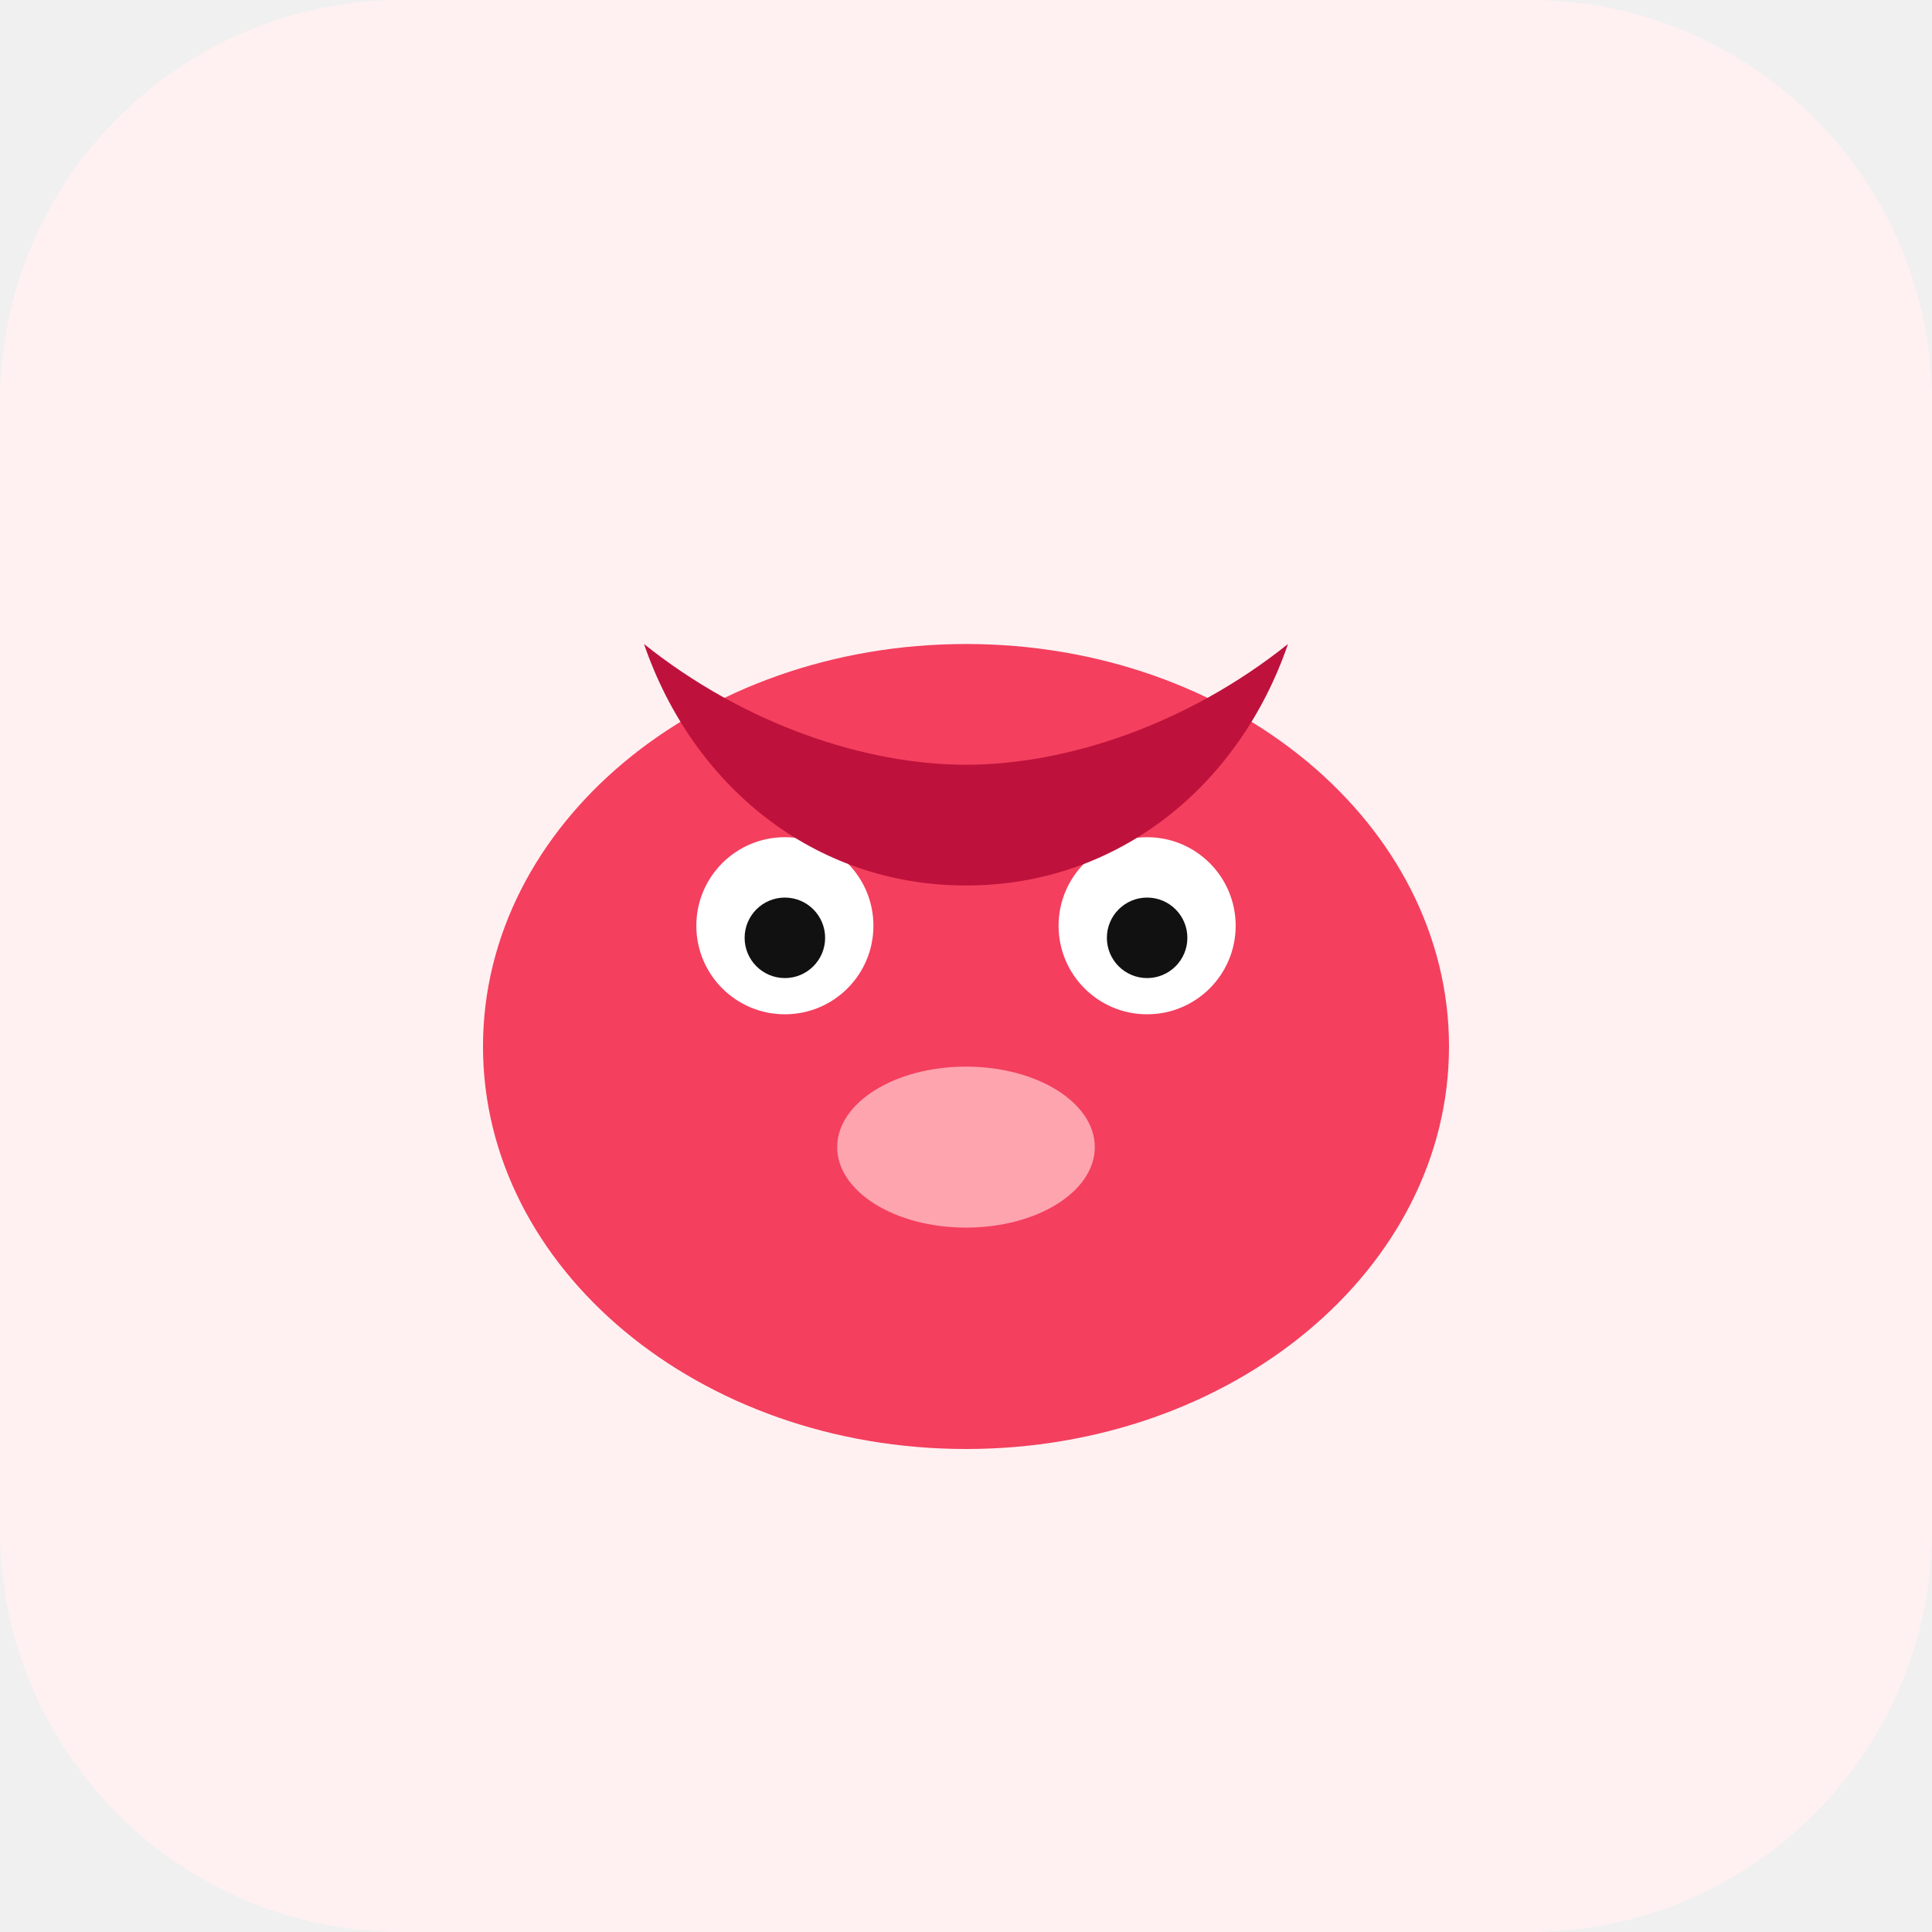
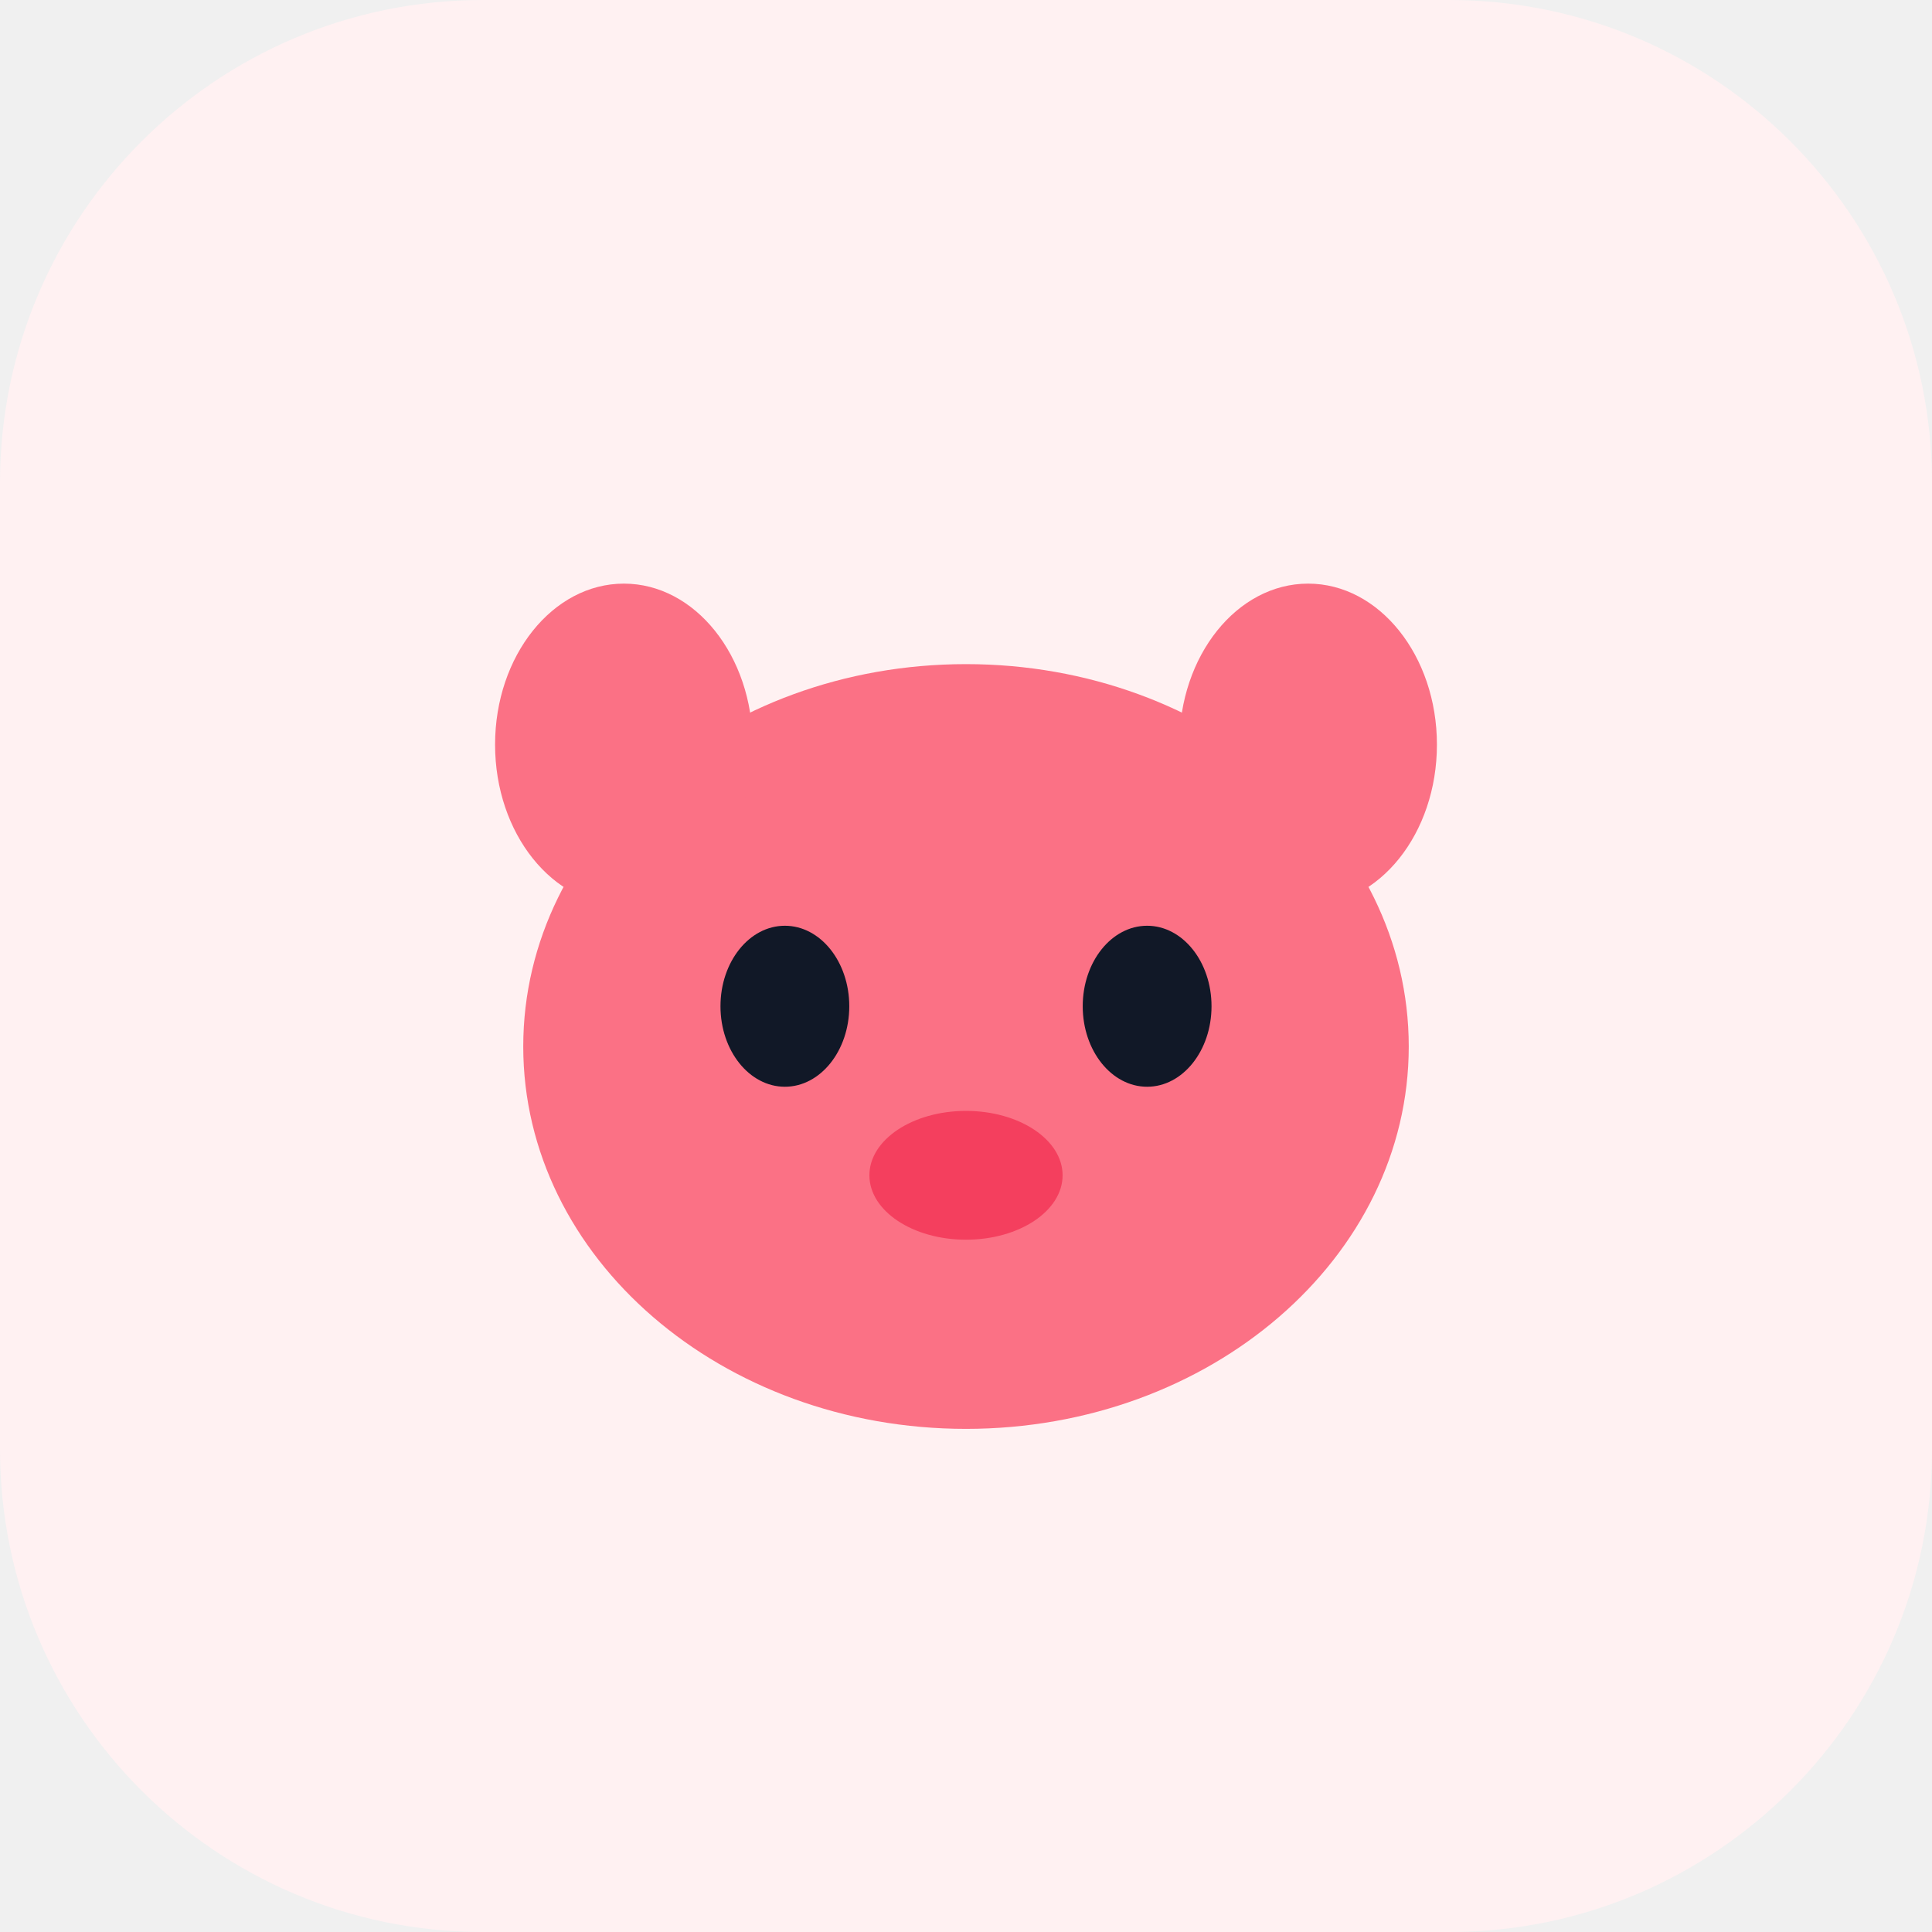
<svg xmlns="http://www.w3.org/2000/svg" viewBox="0 0 48 48" role="img" aria-label="Porkbun">
-   <rect width="48" height="48" rx="10" fill="#FFF1F2" />
-   <ellipse cx="24" cy="26" rx="12" ry="10" fill="#F43F5E" />
-   <circle cx="19.5" cy="23" r="2.2" fill="#FFF" />
-   <circle cx="28.5" cy="23" r="2.2" fill="#FFF" />
-   <circle cx="19.5" cy="23.3" r="1" fill="#111" />
-   <circle cx="28.5" cy="23.3" r="1" fill="#111" />
-   <ellipse cx="24" cy="28.5" rx="3.2" ry="2" fill="#FDA4AF" />
-   <path fill="#BE123C" d="M16 16c2.5 2 5.5 3 8 3s5.5-1 8-3c-1.2 3.5-4.2 6-8 6s-6.8-2.5-8-6z" />
+   <rect width="48" height="48" rx="12" fill="#FFF1F2" />
+   <ellipse cx="24" cy="26" rx="11" ry="9.5" fill="#FB7185" />
+   <ellipse cx="15.5" cy="18.5" rx="3.2" ry="4" fill="#FB7185" />
+   <ellipse cx="32.5" cy="18.5" rx="3.2" ry="4" fill="#FB7185" />
+   <ellipse cx="19.5" cy="25" rx="1.6" ry="2" fill="#111827" />
+   <ellipse cx="28.5" cy="25" rx="1.6" ry="2" fill="#111827" />
+   <ellipse cx="24" cy="29.2" rx="2.4" ry="1.6" fill="#F43F5E" />
</svg>
